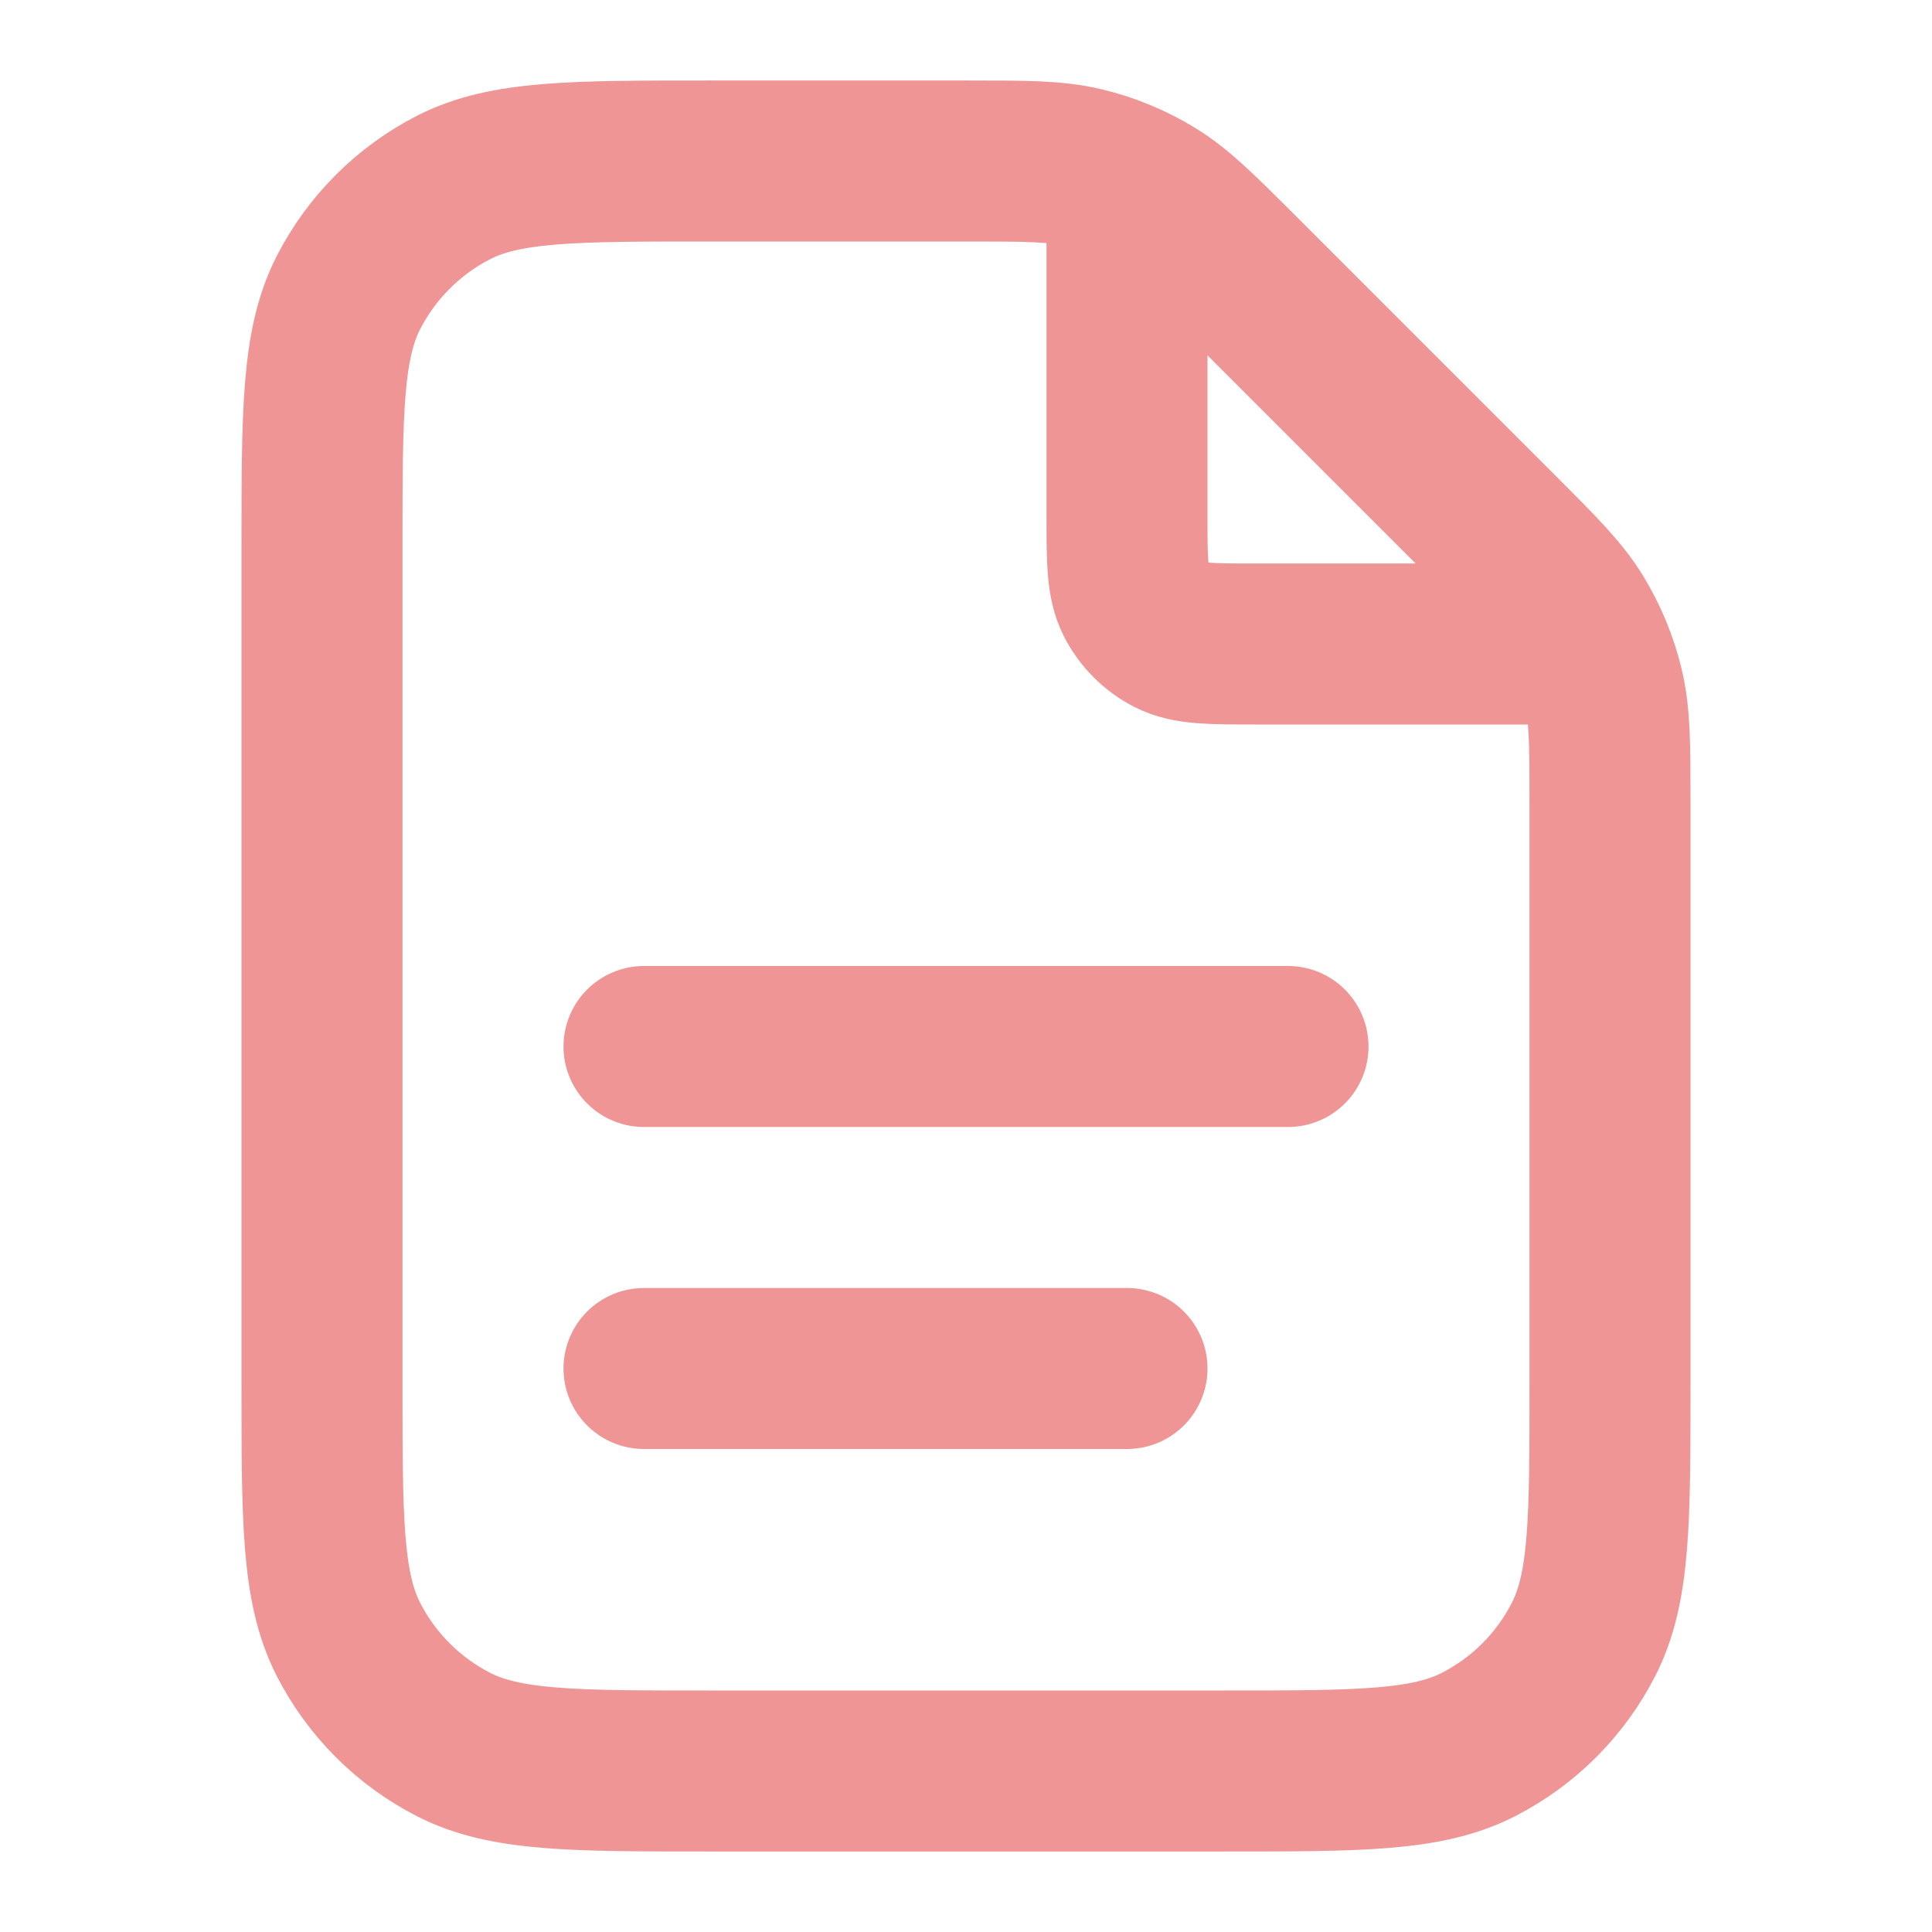
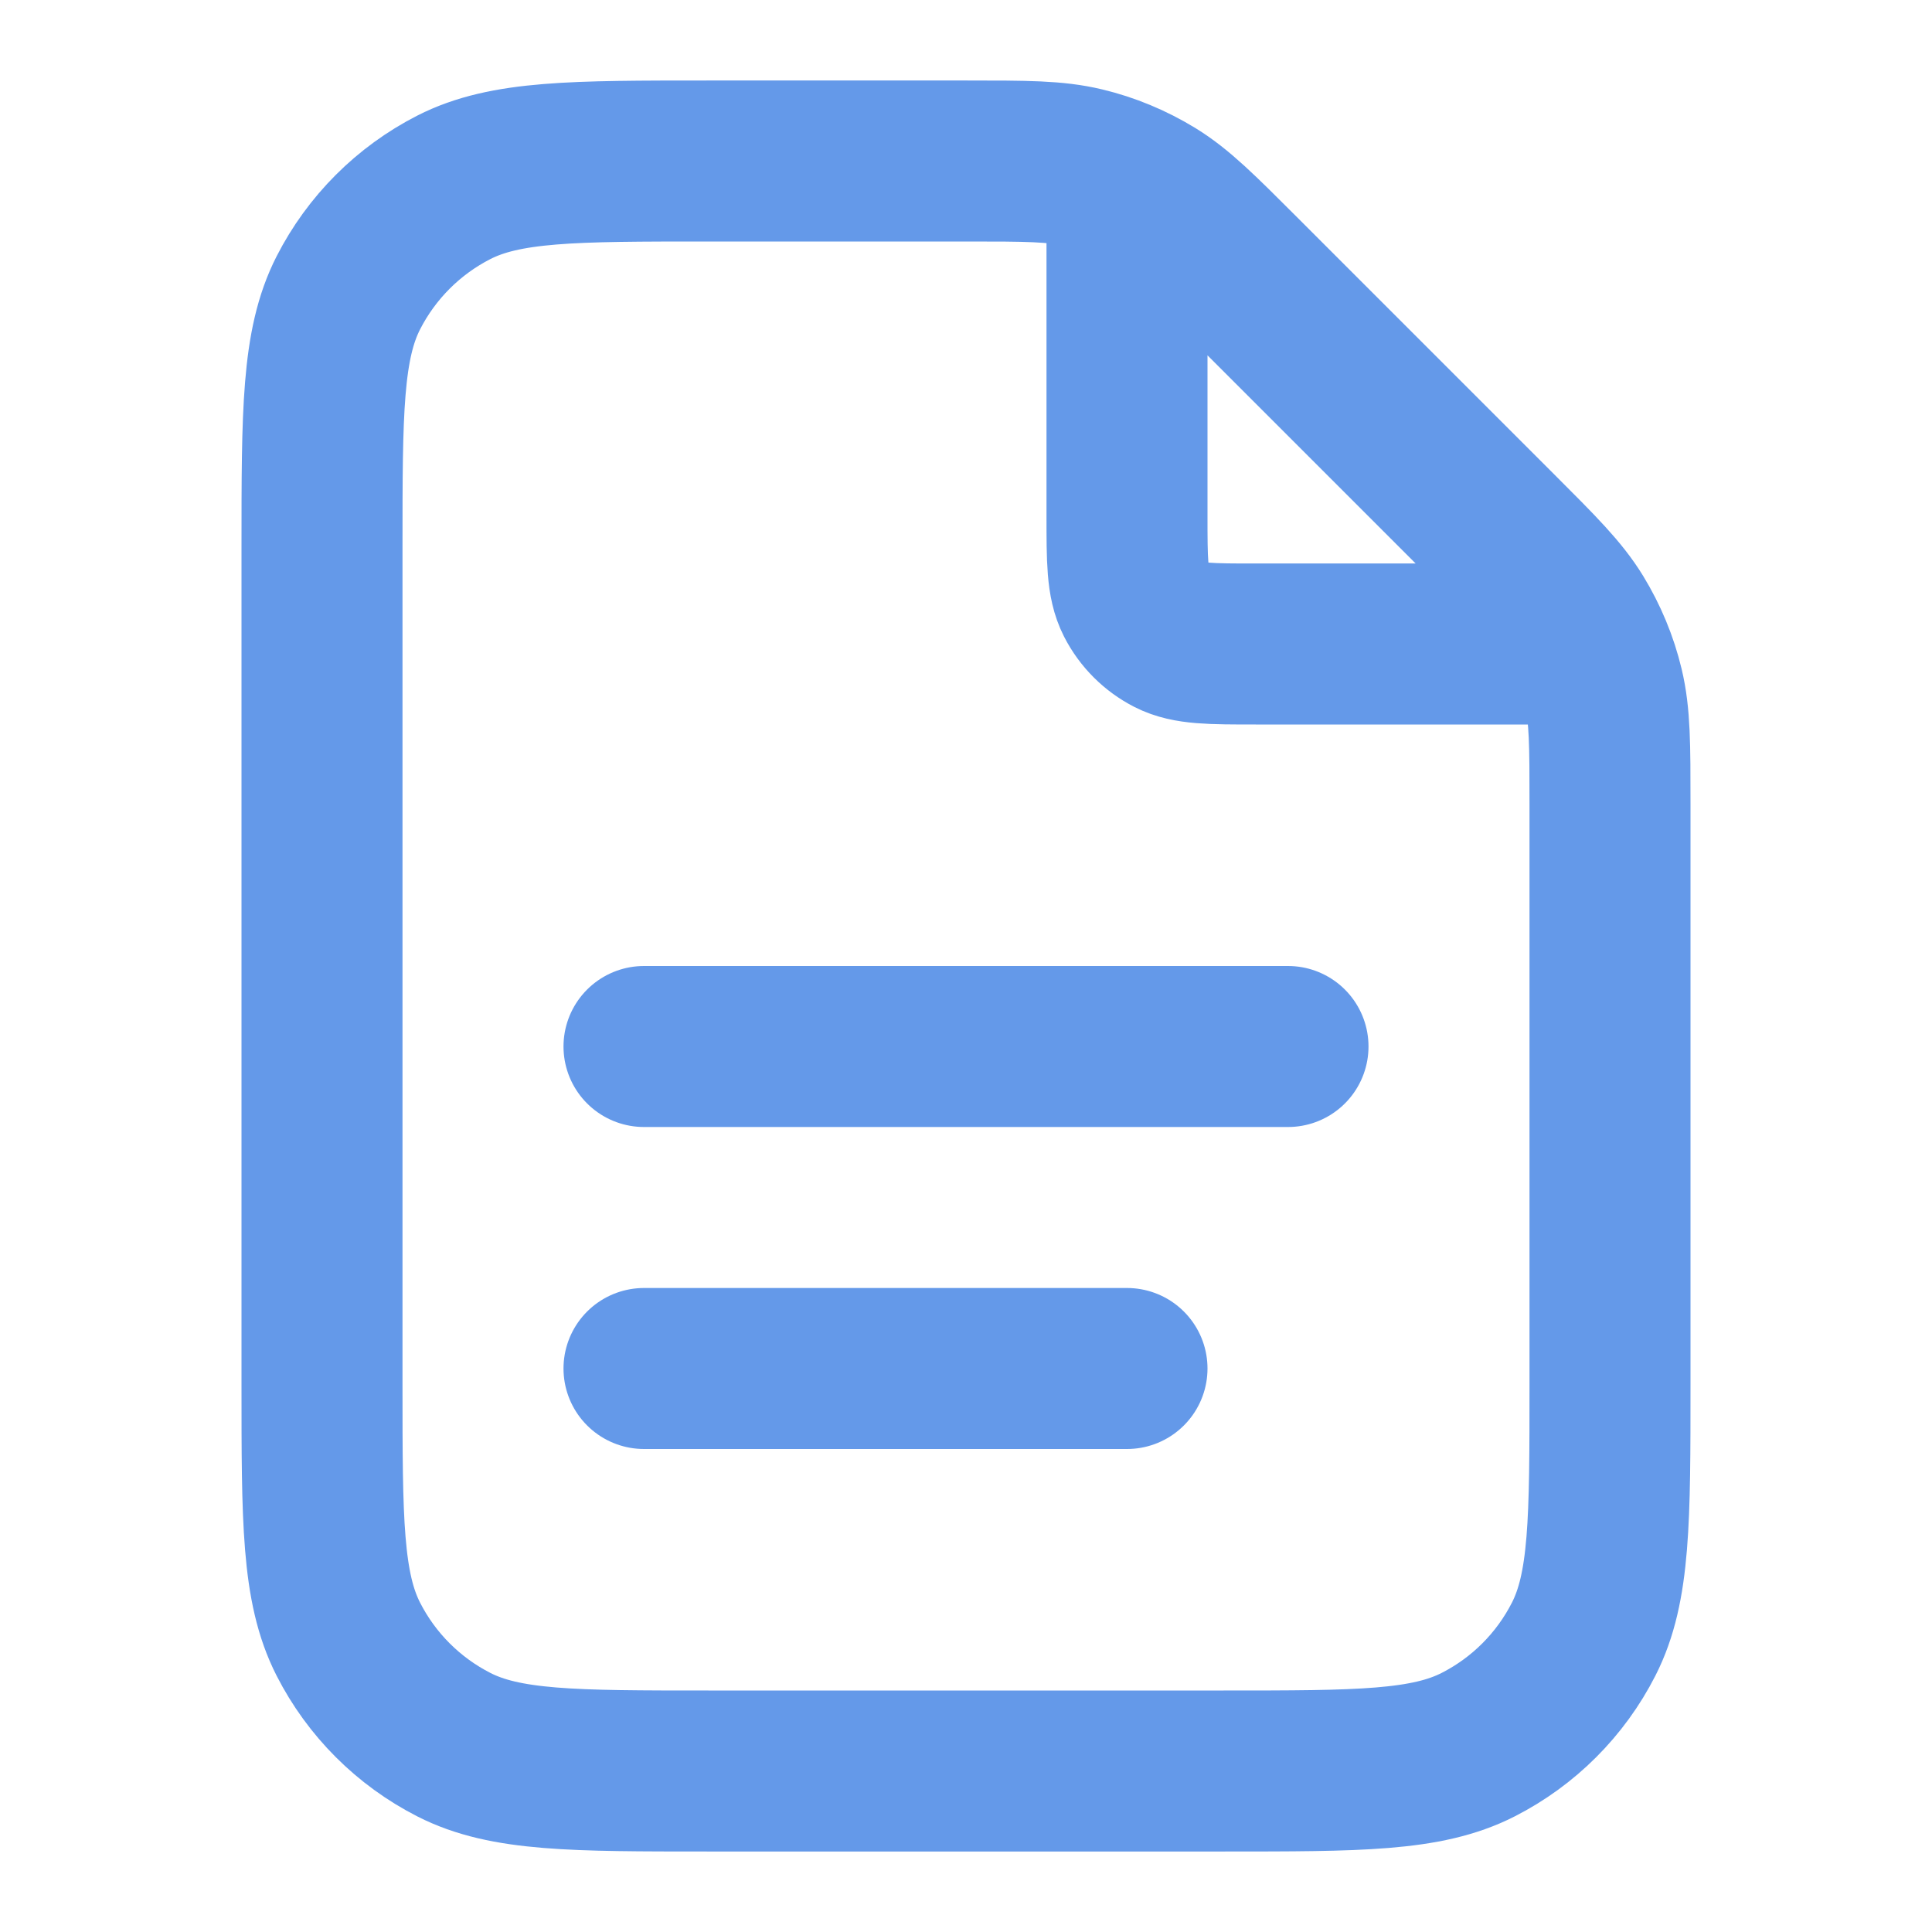
<svg xmlns="http://www.w3.org/2000/svg" width="24" height="24" viewBox="0 0 24 24" fill="none">
-   <path d="M14 2.27V6.4C14 6.96 14 7.24 14.109 7.454C14.205 7.642 14.358 7.795 14.546 7.891C14.76 8 15.04 8 15.6 8H19.73M14 17H8M16 13H8M20 9.988V17.2C20 18.88 20 19.72 19.673 20.362C19.385 20.927 18.927 21.385 18.362 21.673C17.72 22 16.88 22 15.2 22H8.8C7.12 22 6.28 22 5.638 21.673C5.074 21.385 4.615 20.927 4.327 20.362C4 19.72 4 18.88 4 17.2V6.8C4 5.12 4 4.28 4.327 3.638C4.615 3.074 5.074 2.615 5.638 2.327C6.28 2 7.12 2 8.8 2H12.012C12.745 2 13.112 2 13.458 2.083C13.764 2.156 14.056 2.278 14.325 2.442C14.628 2.628 14.887 2.887 15.406 3.406L18.594 6.594C19.113 7.113 19.372 7.372 19.558 7.675C19.722 7.944 19.844 8.236 19.917 8.542C20 8.888 20 9.254 20 9.988Z" stroke="#EF9595" stroke-width="2" stroke-linecap="round" stroke-linejoin="round" />
+   <path d="M14 2.27V6.4C14 6.96 14 7.24 14.109 7.454C14.205 7.642 14.358 7.795 14.546 7.891C14.76 8 15.04 8 15.6 8H19.73M14 17H8M16 13H8M20 9.988V17.2C20 18.88 20 19.72 19.673 20.362C19.385 20.927 18.927 21.385 18.362 21.673C17.72 22 16.88 22 15.2 22H8.8C7.12 22 6.28 22 5.638 21.673C5.074 21.385 4.615 20.927 4.327 20.362C4 19.72 4 18.88 4 17.2V6.8C4 5.12 4 4.28 4.327 3.638C4.615 3.074 5.074 2.615 5.638 2.327C6.28 2 7.12 2 8.8 2H12.012C12.745 2 13.112 2 13.458 2.083C13.764 2.156 14.056 2.278 14.325 2.442C14.628 2.628 14.887 2.887 15.406 3.406L18.594 6.594C19.113 7.113 19.372 7.372 19.558 7.675C19.722 7.944 19.844 8.236 19.917 8.542C20 8.888 20 9.254 20 9.988Z" stroke="#6499E9" stroke-width="2" stroke-linecap="round" stroke-linejoin="round" />
</svg>
